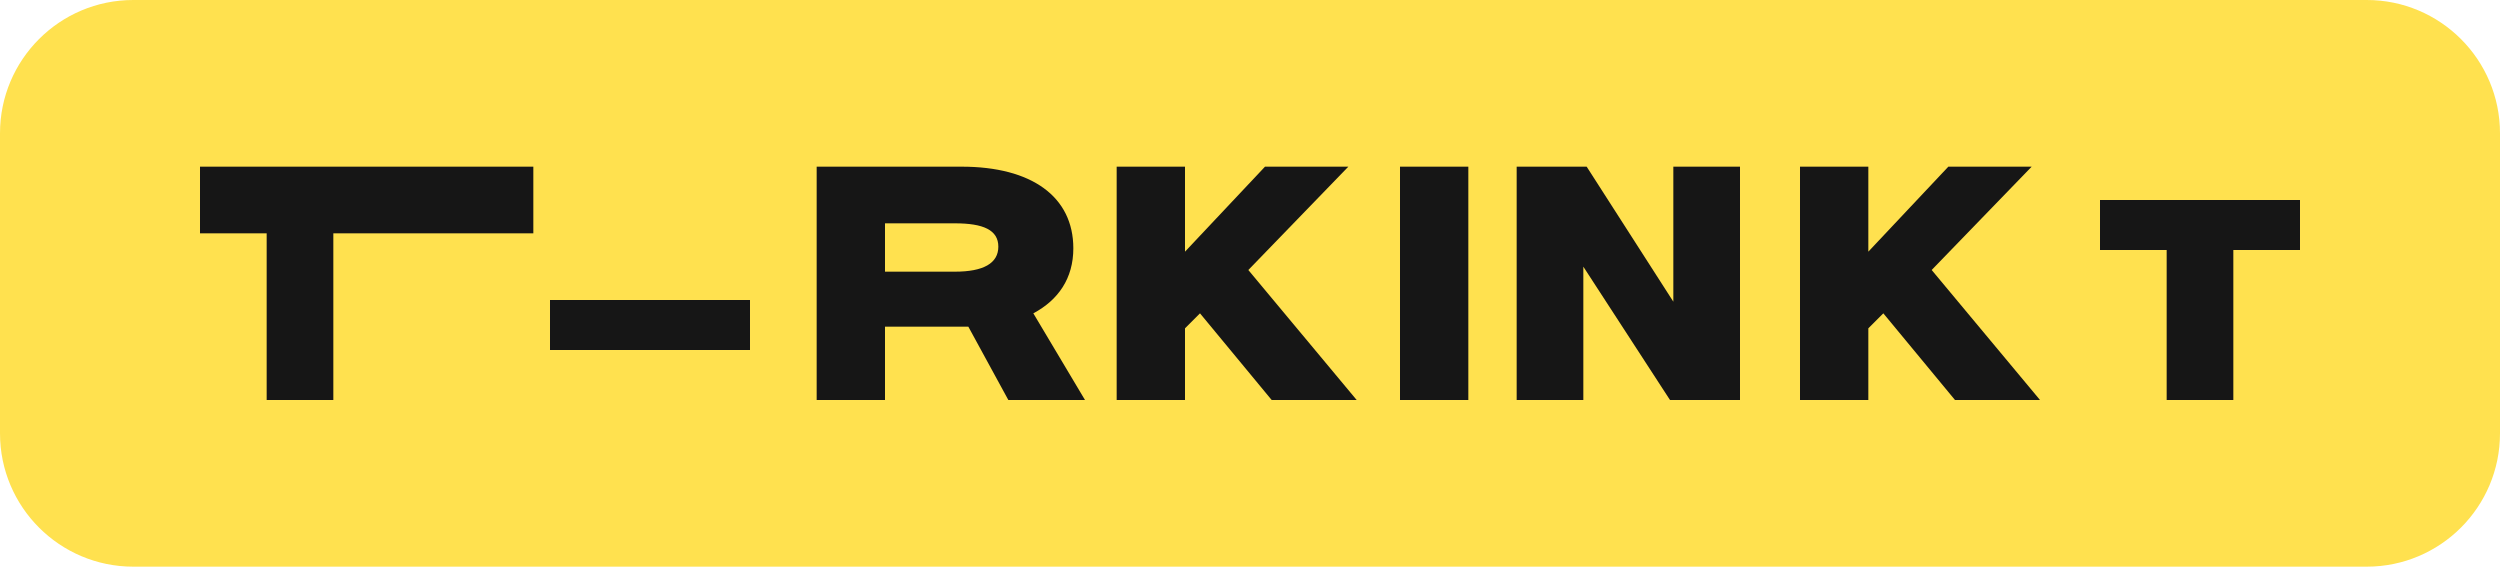
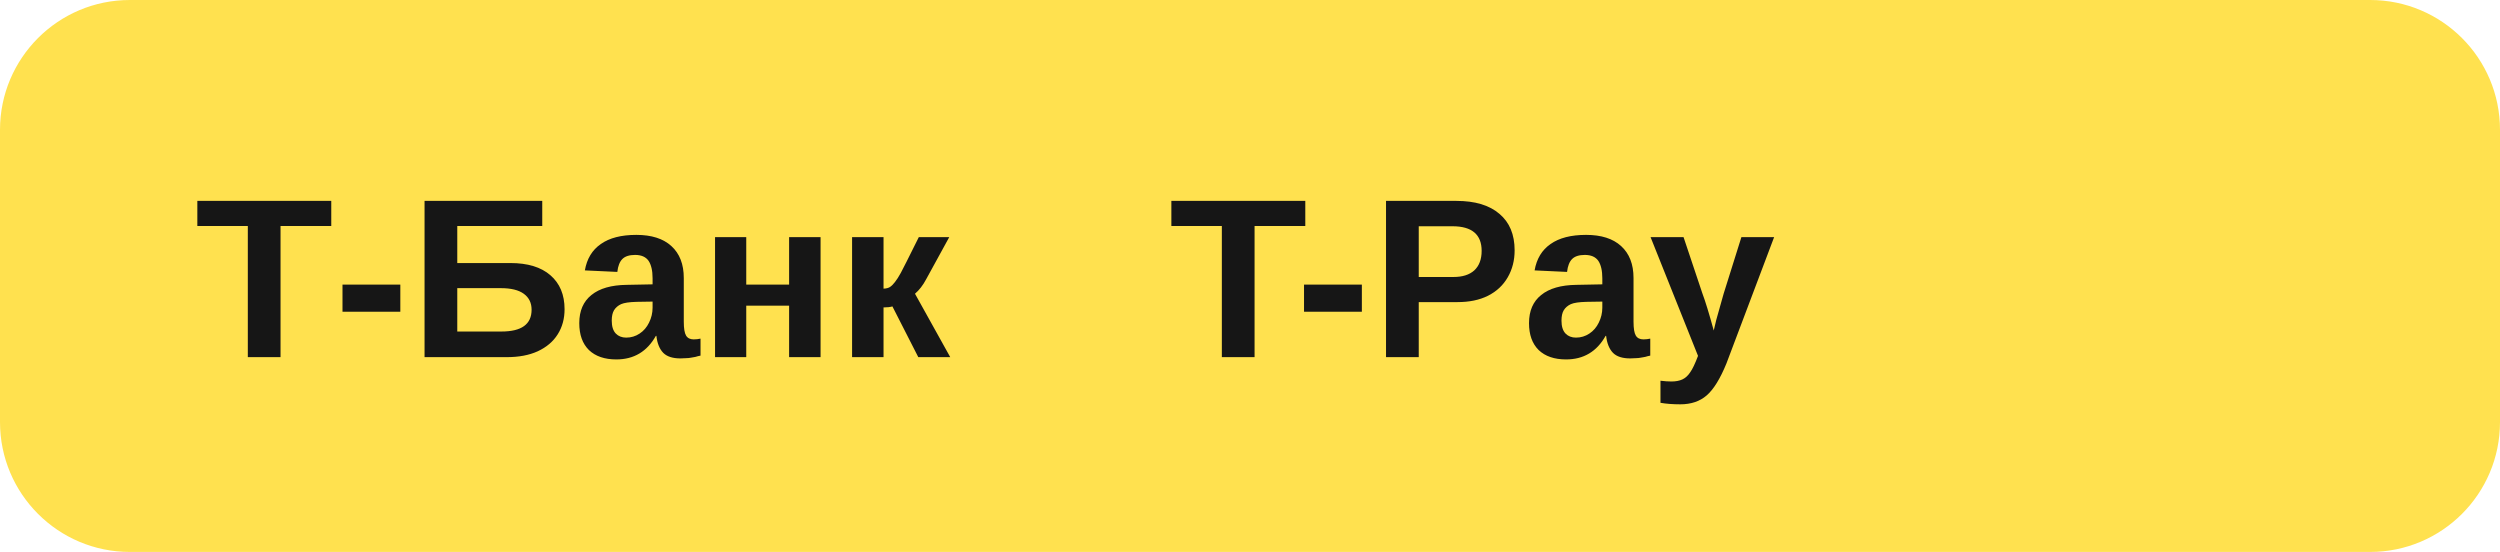
- <svg xmlns="http://www.w3.org/2000/svg" width="150" height="34" viewBox="0 0 150 34" role="img" aria-labelledby="title">
-   <rect width="150" height="34" rx="8" fill="#FFE14F" />
-   <path d="M12 10h20v4H20v10h-4V14h-4v-4Z" fill="#161616" />
-   <path d="M33 18h12v3H33v-3Z" fill="#161616" />
-   <path d="M49 10h8.7c4.2 0 6.7 1.8 6.7 4.9 0 1.8-.9 3.1-2.4 3.9l3.1 5.2h-4.6l-2.4-4.4h-5V24H49V10Zm4.1 3.4v2.9h4.2c1.7 0 2.6-.5 2.6-1.5s-.9-1.4-2.6-1.4h-4.2Z" fill="#161616" />
-   <path d="M67 24V10h4.1v5.1l4.8-5.1h5l-6 6.2 6.5 7.8h-5.1l-4.3-5.2-.9.9V24H67Z" fill="#161616" />
-   <path d="M84 10h4.1v14H84V10Zm7 0h4.2l5.2 8.1V10h4V24h-4.2L95 16v8h-4V10Zm17 0h4.1v5.1l4.8-5.1h5l-6 6.2 6.5 7.8h-5.1l-4.3-5.2-.9.9V24H108V10Z" fill="#161616" />
-   <path d="M126 12h12v3h-4v9h-4v-9h-4v-3Z" fill="#161616" />
+ <svg xmlns="http://www.w3.org/2000/svg" width="154" height="34" viewBox="0 0 154 34" role="img" aria-labelledby="title">
+   <rect width="154" height="34" rx="8" fill="#FFE14F" />
+   <text x="12" y="22" font-family="Arial, Helvetica, sans-serif" font-size="14" font-weight="800" fill="#161616">Т-Банк</text>
+   <text x="72" y="22" font-family="Arial, Helvetica, sans-serif" font-size="14" font-weight="800" fill="#161616">T-Pay</text>
</svg>
